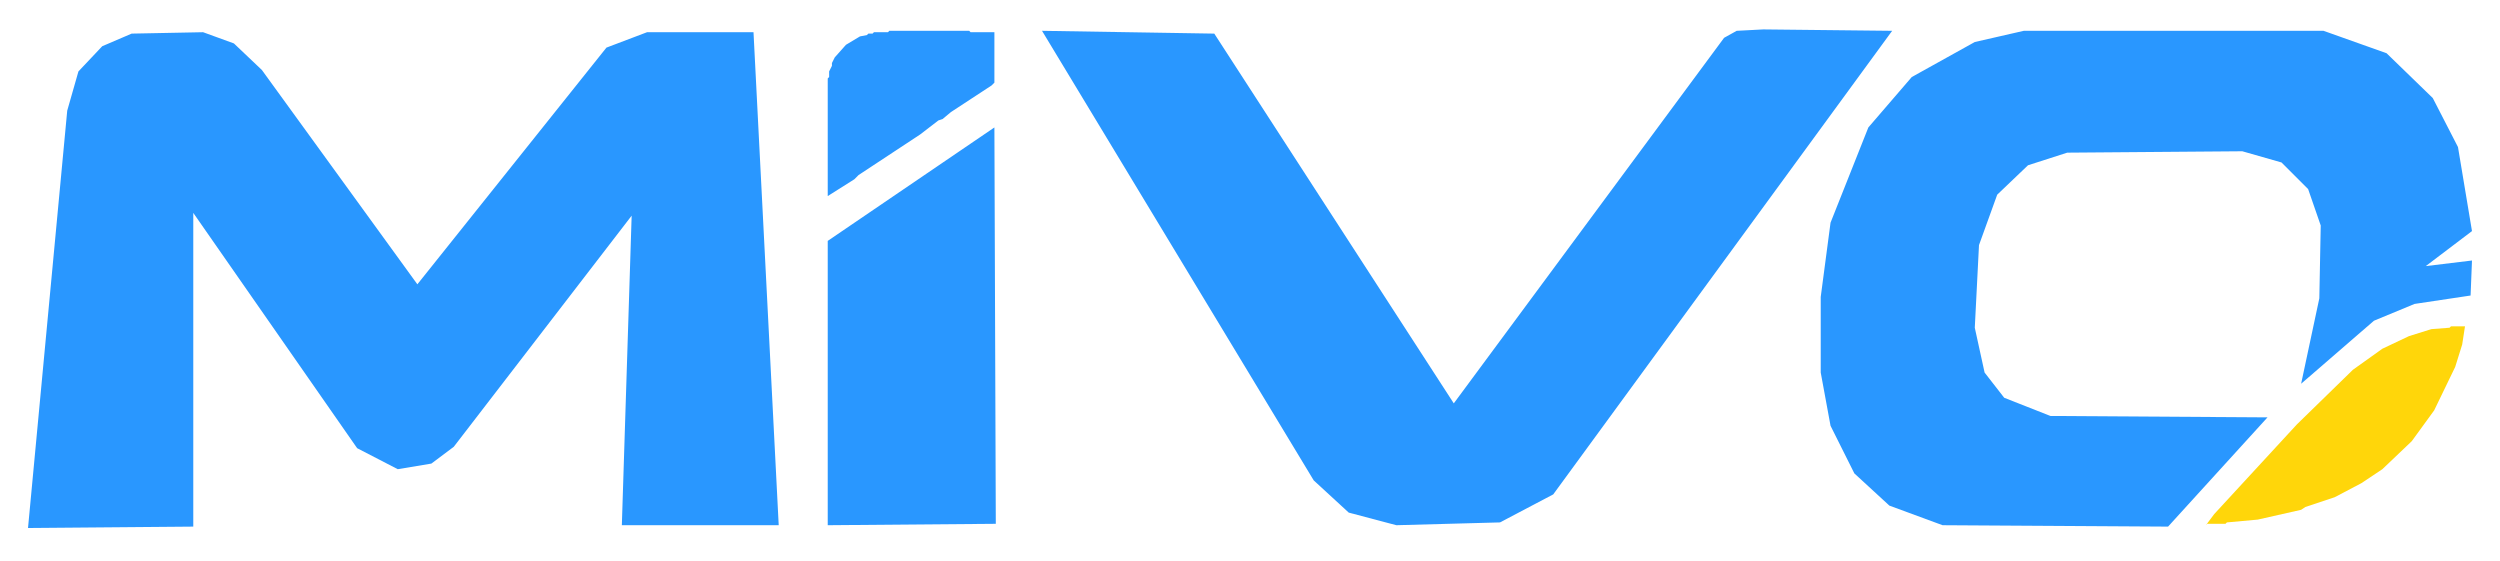
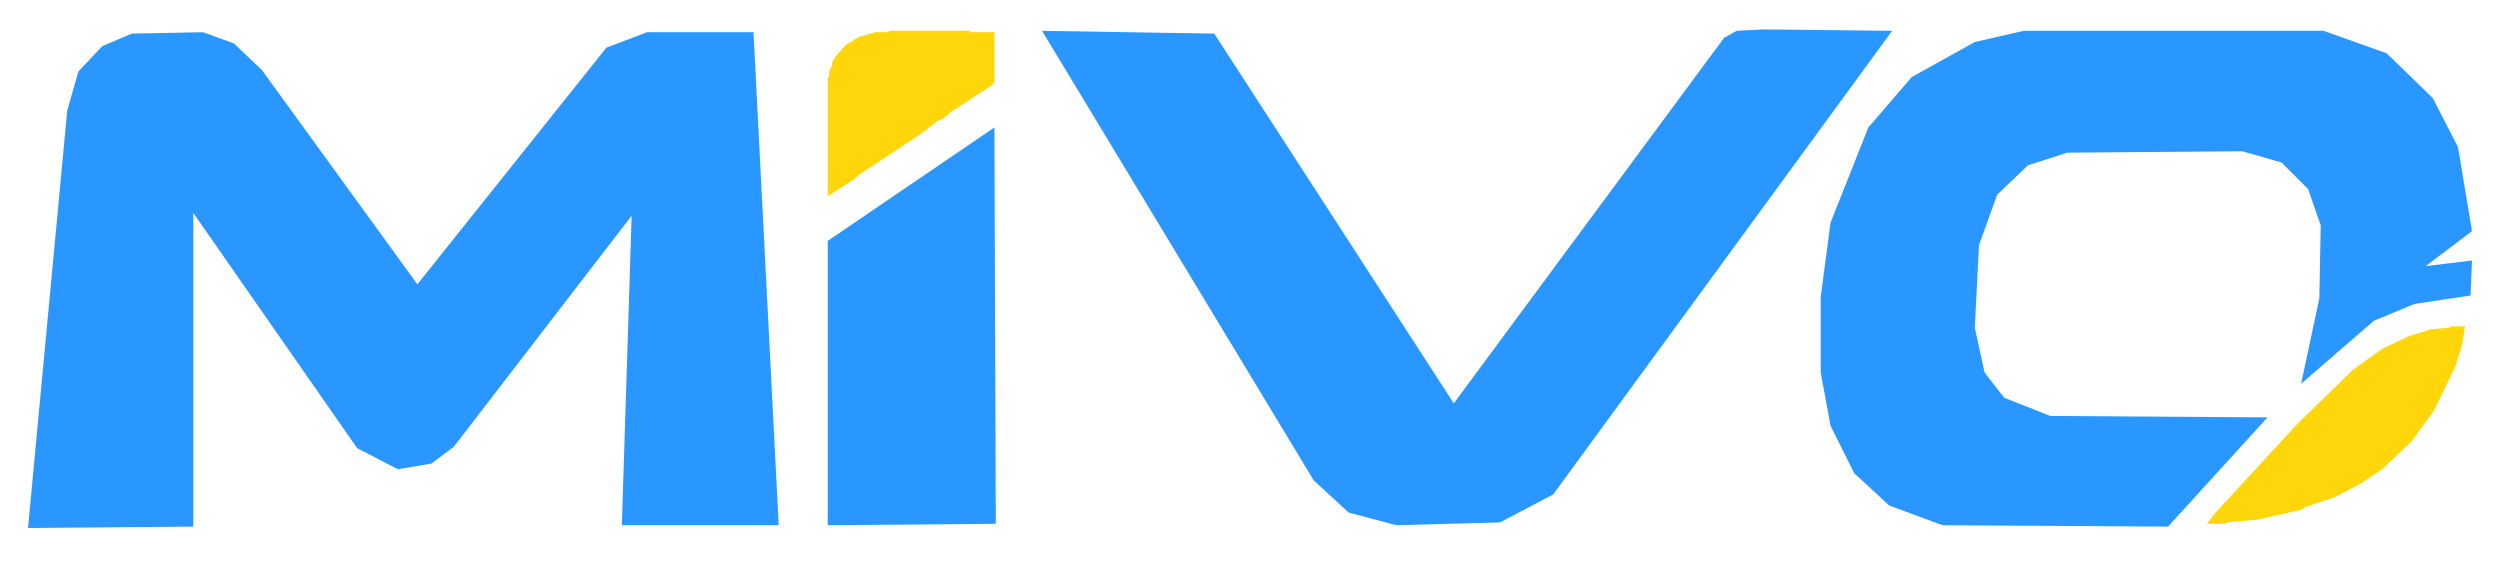
<svg xmlns="http://www.w3.org/2000/svg" viewBox="30 80 1785 400" role="img" aria-label="MIVO">
-   <path fill="#2997FF" fill-rule="evenodd" d="M 740 171 L 621 252 L 621 455 L 741 454 Z M 86 131 L 78 159 L 50 457 L 168 456 L 168 232 L 285 400 L 314 415 L 338 411 L 354 399 L 481 234 L 474 455 L 586 455 L 568 103 L 492 103 L 463 114 L 328 283 L 217 130 L 197 111 L 175 103 L 124 104 L 103 113 Z M 740 103 L 723 103 L 722 102 L 665 102 L 664 103 L 654 103 L 653 104 L 650 104 L 649 105 L 644 106 L 634 112 L 626 121 L 624 125 L 624 127 L 622 131 L 622 135 L 621 136 L 621 220 L 640 208 L 643 205 L 687 176 L 700 166 L 703 165 L 709 160 L 738 141 L 740 139 Z M 1767 150 L 1734 118 L 1689 102 L 1475 102 L 1440 110 L 1395 135 L 1364 171 L 1337 239 L 1330 292 L 1330 346 L 1337 384 L 1354 418 L 1379 441 L 1417 455 L 1578 456 L 1649 378 L 1494 377 L 1461 364 L 1447 346 L 1440 314 L 1443 255 L 1456 219 L 1478 198 L 1506 189 L 1631 188 L 1659 196 L 1678 215 L 1687 241 L 1686 293 L 1673 354 L 1725 309 L 1754 297 L 1794 291 L 1795 266 L 1762 270 L 1795 245 L 1785 185 Z M 1381 102 L 1289 101 L 1270 102 L 1261 107 L 1068 368 L 897 104 L 774 102 L 968 423 L 993 446 L 1027 455 L 1101 453 L 1139 433 Z" />
+   <path fill="#2997FF" fill-rule="evenodd" d="M 740 171 L 621 252 L 621 455 L 741 454 Z M 86 131 L 78 159 L 50 457 L 168 456 L 168 232 L 285 400 L 314 415 L 338 411 L 354 399 L 481 234 L 474 455 L 586 455 L 568 103 L 492 103 L 463 114 L 328 283 L 217 130 L 197 111 L 175 103 L 124 104 L 103 113 Z M 1767 150 L 1734 118 L 1689 102 L 1475 102 L 1440 110 L 1395 135 L 1364 171 L 1337 239 L 1330 292 L 1330 346 L 1337 384 L 1354 418 L 1379 441 L 1417 455 L 1578 456 L 1649 378 L 1494 377 L 1461 364 L 1447 346 L 1440 314 L 1443 255 L 1456 219 L 1478 198 L 1506 189 L 1631 188 L 1659 196 L 1678 215 L 1687 241 L 1686 293 L 1673 354 L 1725 309 L 1754 297 L 1794 291 L 1795 266 L 1762 270 L 1795 245 L 1785 185 Z M 1381 102 L 1289 101 L 1270 102 L 1261 107 L 1068 368 L 897 104 L 774 102 L 968 423 L 993 446 L 1027 455 L 1101 453 L 1139 433 Z" />
  <path fill="#FFD60A" d="M 1790 313 L 1780 313 L 1779 314 L 1766 315 L 1750 320 L 1731 329 L 1710 344 L 1670 383 L 1611 447 L 1605 455 L 1606 454 L 1619 454 L 1620 453 L 1642 451 L 1673 444 L 1676 442 L 1697 435 L 1716 425 L 1731 415 L 1752 395 L 1768 373 L 1783 342 L 1788 326 Z" />
+   <path fill="#FFD60A" d="M 740 103 L 723 103 L 722 102 L 665 102 L 664 103 L 654 103 L 653 104 L 650 104 L 649 105 L 644 106 L 634 112 L 626 121 L 624 125 L 624 127 L 622 131 L 622 135 L 621 136 L 621 220 L 640 208 L 643 205 L 687 176 L 700 166 L 703 165 L 709 160 L 738 141 L 740 139 Z" />
</svg>
